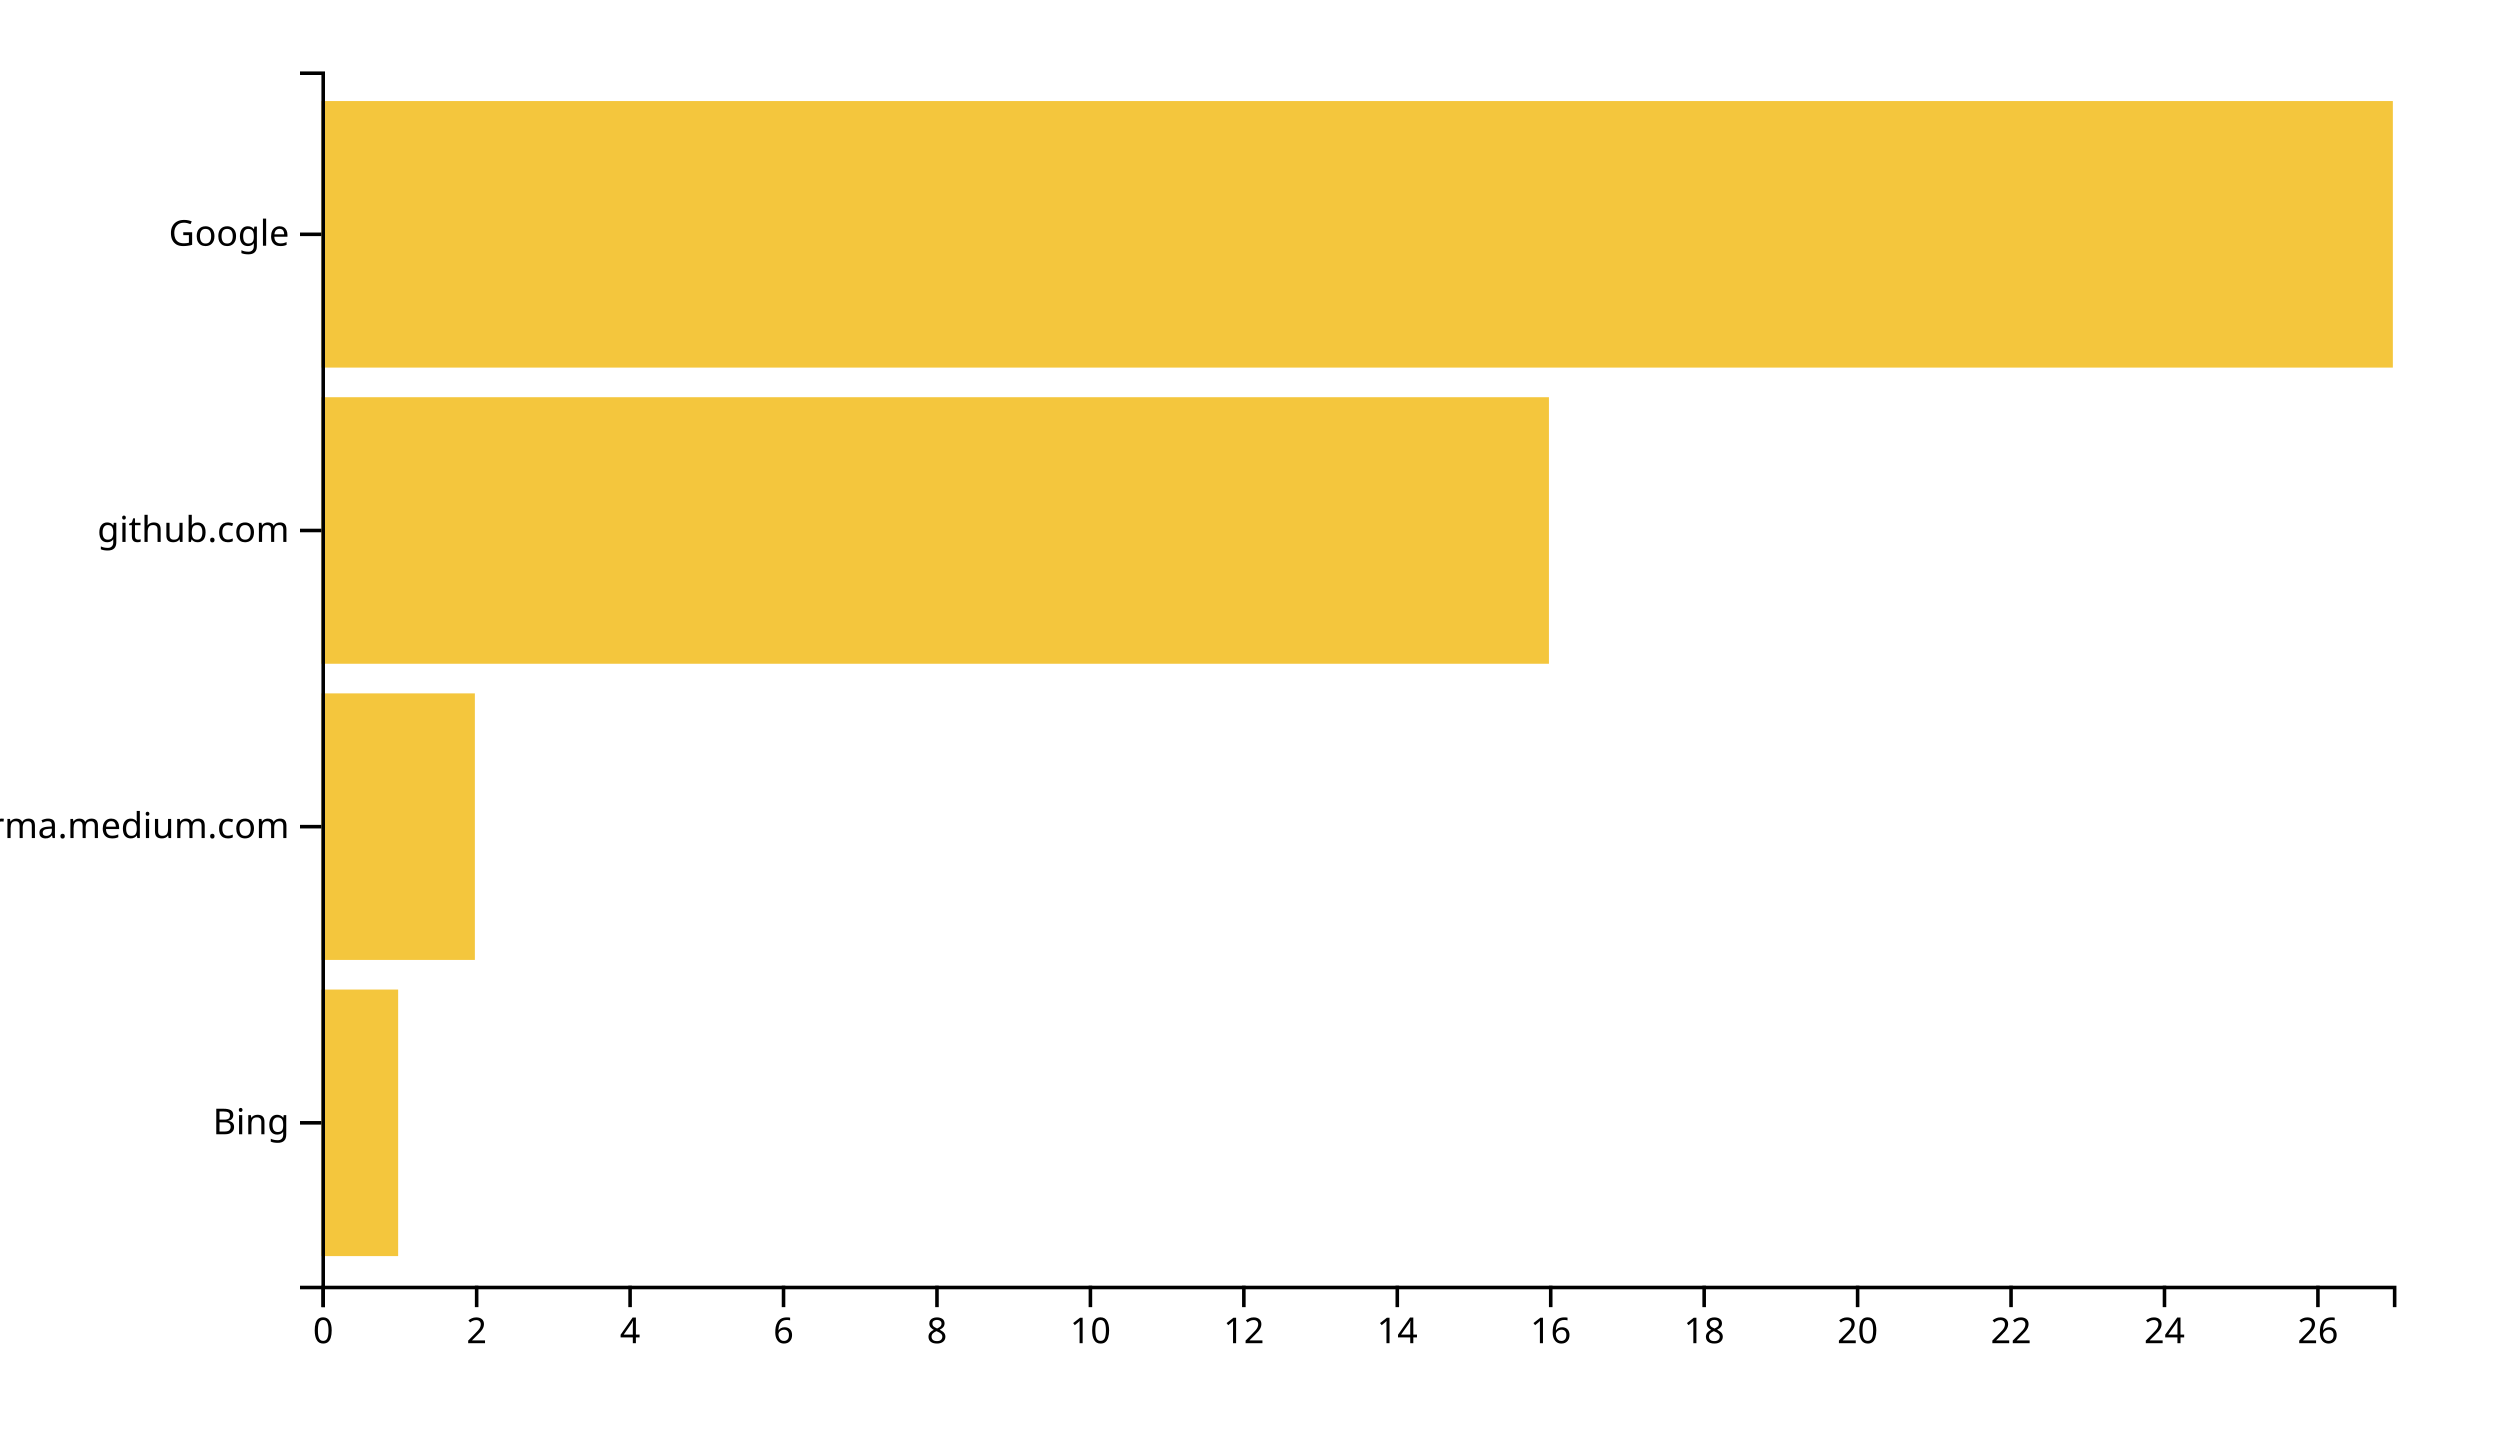
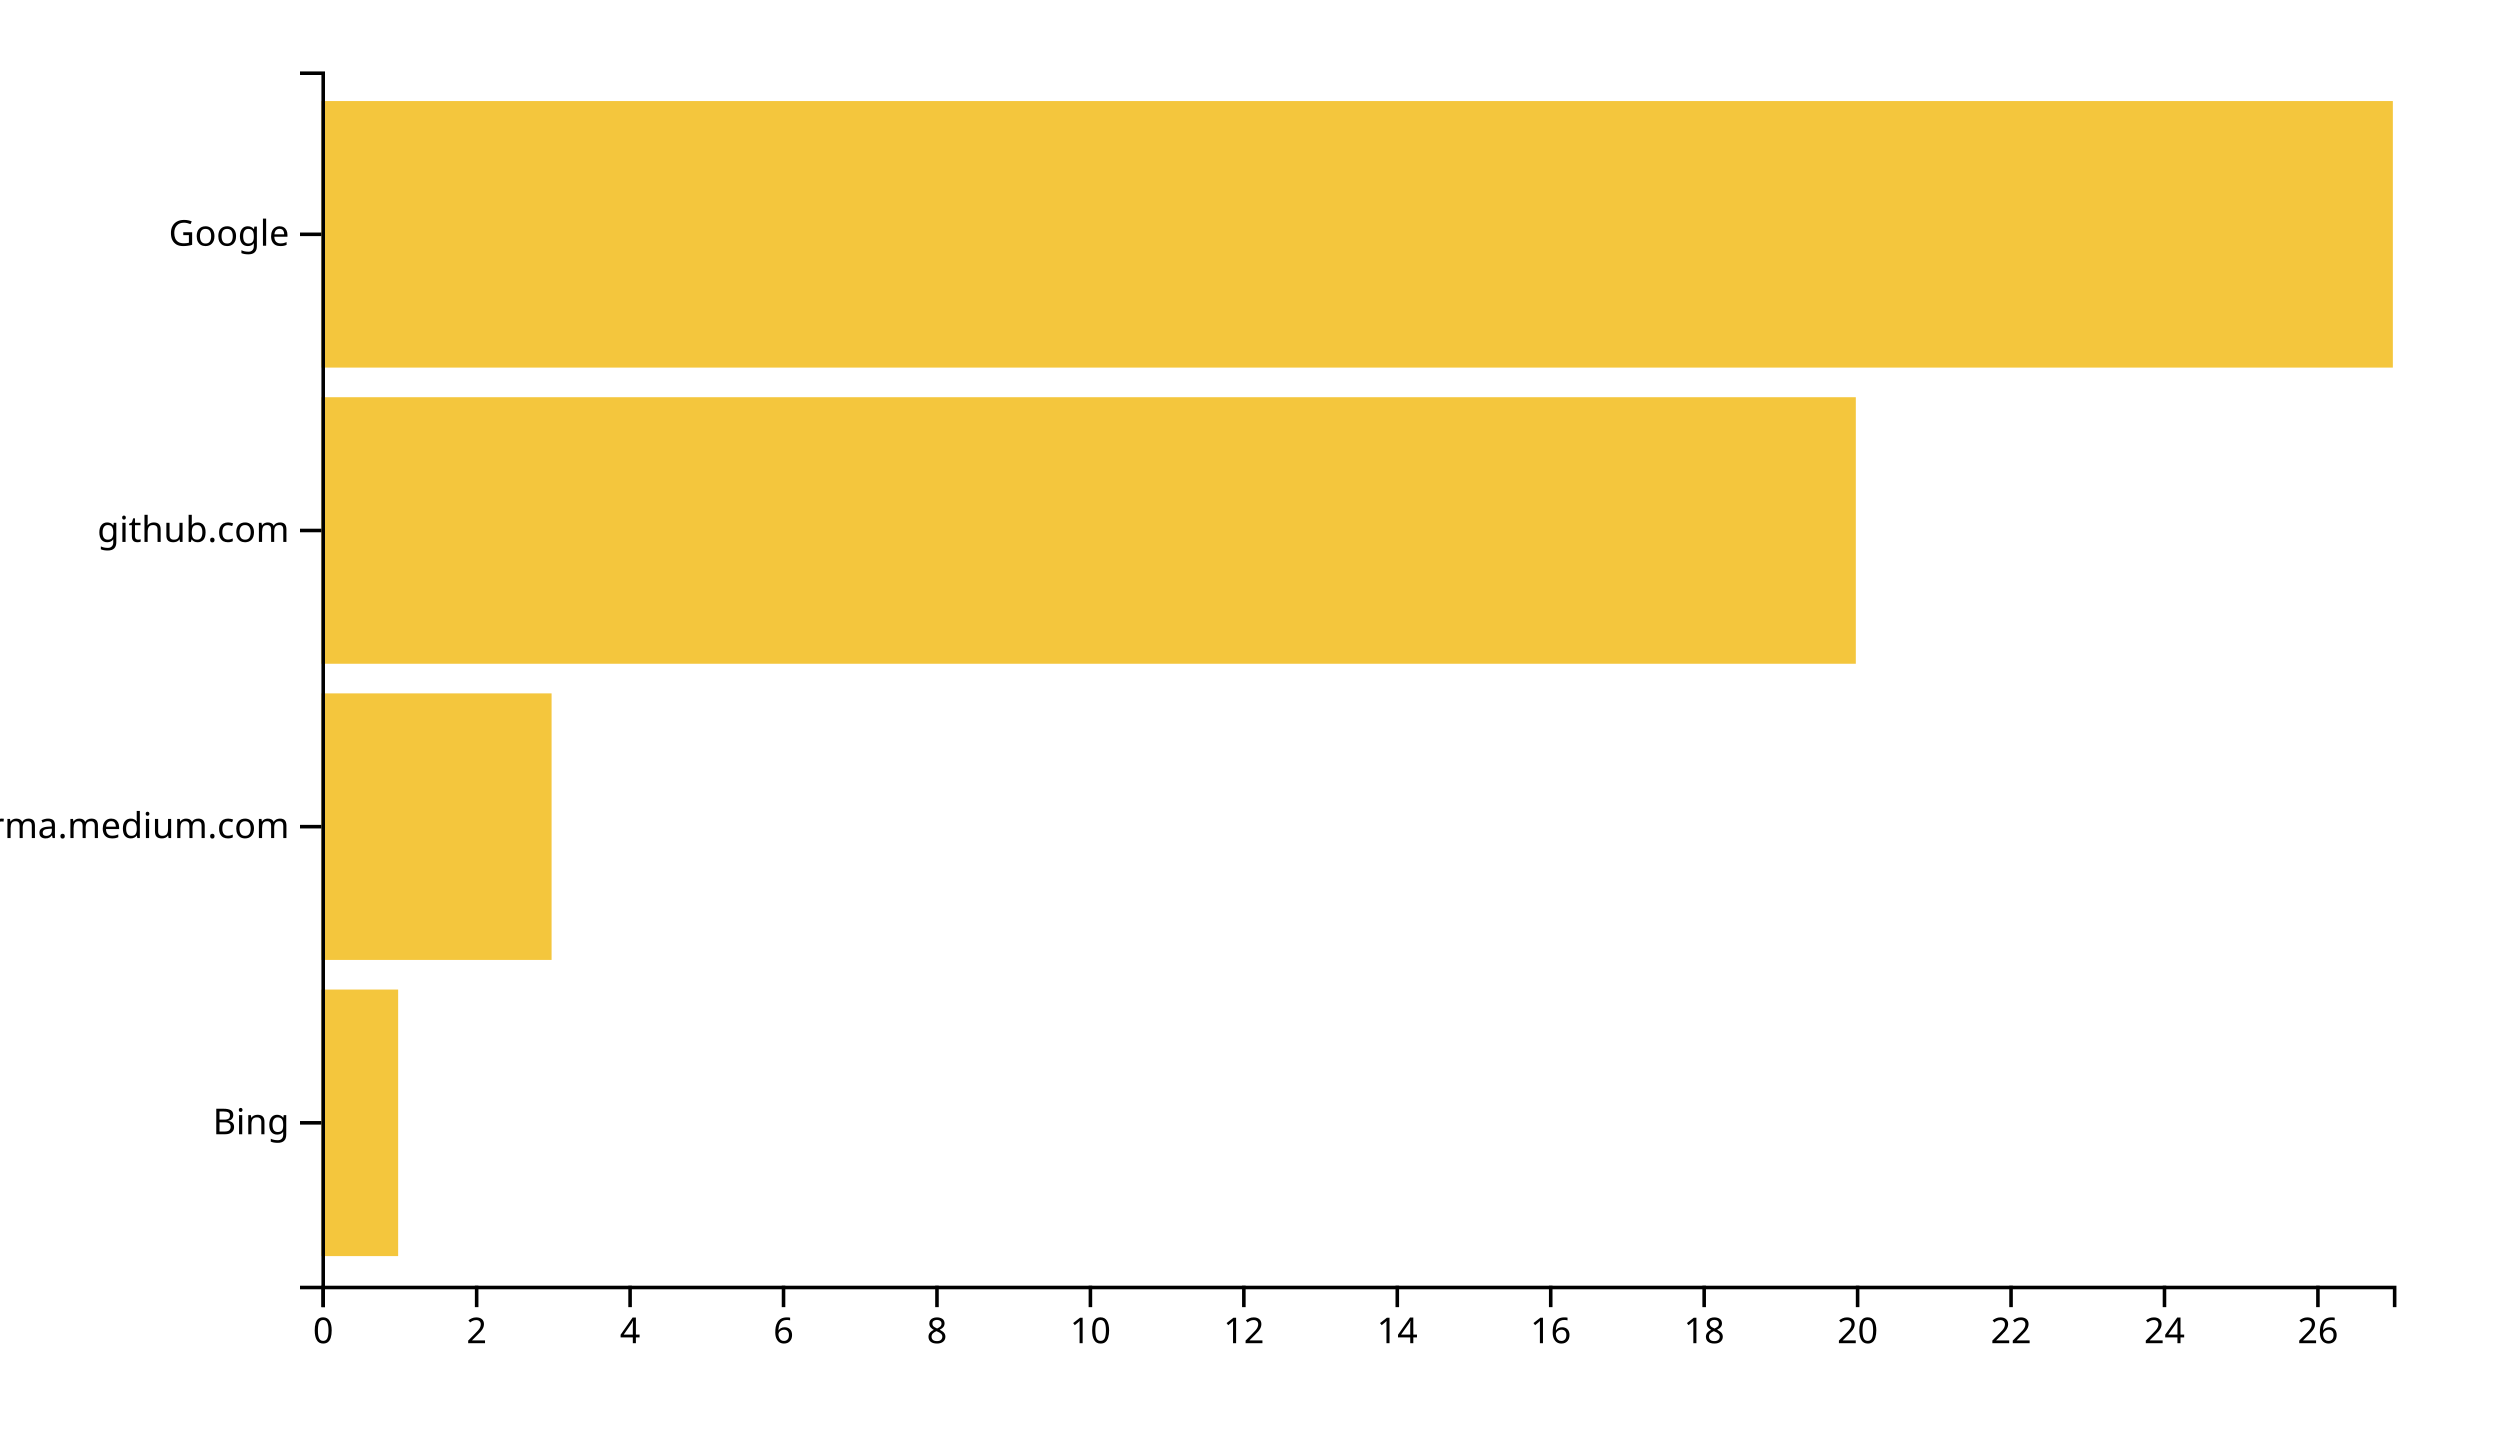
<svg xmlns="http://www.w3.org/2000/svg" width="700" height="400">
  <g transform="translate(90,20)">
    <rect class="bar" width="21.481" y="257.073" height="74.634" style="fill: #f4c63d; text-anchor: end;" />
-     <rect class="bar" width="42.963" y="174.146" height="74.634" style="fill: #f4c63d; text-anchor: end;" />
-     <rect class="bar" width="343.704" y="91.22" height="74.634" style="fill: #f4c63d; text-anchor: end;" />
+     <rect class="bar" width="64.444" y="174.146" height="74.634" style="fill: #f4c63d; text-anchor: end;" />
+     <rect class="bar" width="429.63" y="91.22" height="74.634" style="fill: #f4c63d; text-anchor: end;" />
    <rect class="bar" width="580" y="8.293" height="74.634" style="fill: #f4c63d; text-anchor: end;" />
    <g transform="translate(0,340)" fill="none" font-size="10" font-family="sans-serif" text-anchor="middle">
      <path class="domain" stroke="currentColor" d="M0.5,6V0.5H580.5V6" />
      <g class="tick" opacity="1" transform="translate(0.5,0)">
        <line stroke="currentColor" y2="6" />
        <text fill="currentColor" y="9" dy="0.71em">0</text>
      </g>
      <g class="tick" opacity="1" transform="translate(43.46296,0)">
        <line stroke="currentColor" y2="6" />
        <text fill="currentColor" y="9" dy="0.71em">2</text>
      </g>
      <g class="tick" opacity="1" transform="translate(86.42593,0)">
        <line stroke="currentColor" y2="6" />
        <text fill="currentColor" y="9" dy="0.71em">4</text>
      </g>
      <g class="tick" opacity="1" transform="translate(129.3889,0)">
        <line stroke="currentColor" y2="6" />
        <text fill="currentColor" y="9" dy="0.71em">6</text>
      </g>
      <g class="tick" opacity="1" transform="translate(172.3519,0)">
        <line stroke="currentColor" y2="6" />
        <text fill="currentColor" y="9" dy="0.71em">8</text>
      </g>
      <g class="tick" opacity="1" transform="translate(215.3148,0)">
        <line stroke="currentColor" y2="6" />
        <text fill="currentColor" y="9" dy="0.71em">10</text>
      </g>
      <g class="tick" opacity="1" transform="translate(258.2778,0)">
        <line stroke="currentColor" y2="6" />
        <text fill="currentColor" y="9" dy="0.71em">12</text>
      </g>
      <g class="tick" opacity="1" transform="translate(301.2407,0)">
        <line stroke="currentColor" y2="6" />
        <text fill="currentColor" y="9" dy="0.71em">14</text>
      </g>
      <g class="tick" opacity="1" transform="translate(344.2037,0)">
        <line stroke="currentColor" y2="6" />
        <text fill="currentColor" y="9" dy="0.71em">16</text>
      </g>
      <g class="tick" opacity="1" transform="translate(387.1667,0)">
        <line stroke="currentColor" y2="6" />
        <text fill="currentColor" y="9" dy="0.71em">18</text>
      </g>
      <g class="tick" opacity="1" transform="translate(430.1296,0)">
        <line stroke="currentColor" y2="6" />
        <text fill="currentColor" y="9" dy="0.71em">20</text>
      </g>
      <g class="tick" opacity="1" transform="translate(473.0926,0)">
        <line stroke="currentColor" y2="6" />
        <text fill="currentColor" y="9" dy="0.71em">22</text>
      </g>
      <g class="tick" opacity="1" transform="translate(516.0556,0)">
        <line stroke="currentColor" y2="6" />
        <text fill="currentColor" y="9" dy="0.71em">24</text>
      </g>
      <g class="tick" opacity="1" transform="translate(559.0185,0)">
        <line stroke="currentColor" y2="6" />
        <text fill="currentColor" y="9" dy="0.71em">26</text>
      </g>
    </g>
    <g fill="none" font-size="10" font-family="sans-serif" text-anchor="end">
      <path class="domain" stroke="currentColor" d="M-6,340.5H0.5V0.5H-6" />
      <g class="tick" opacity="1" transform="translate(0,294.3902)">
        <line stroke="currentColor" x2="-6" />
        <text fill="currentColor" x="-9" dy="0.32em">Bing</text>
      </g>
      <g class="tick" opacity="1" transform="translate(0,211.4634)">
        <line stroke="currentColor" x2="-6" />
        <text fill="currentColor" x="-9" dy="0.32em">xgirma.medium.com</text>
      </g>
      <g class="tick" opacity="1" transform="translate(0,128.5366)">
        <line stroke="currentColor" x2="-6" />
        <text fill="currentColor" x="-9" dy="0.32em">github.com</text>
      </g>
      <g class="tick" opacity="1" transform="translate(0,45.60976)">
        <line stroke="currentColor" x2="-6" />
        <text fill="currentColor" x="-9" dy="0.32em">Google</text>
      </g>
    </g>
  </g>
</svg>
